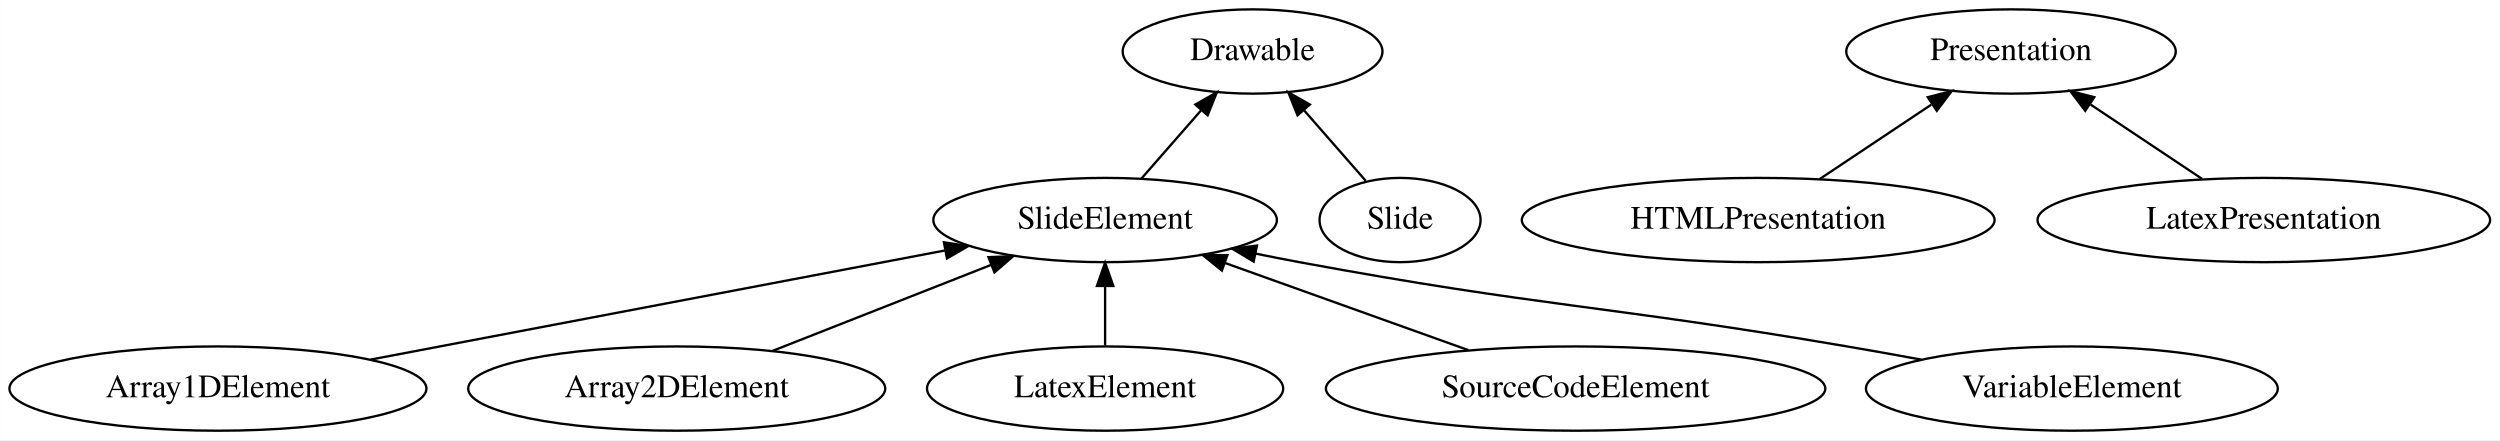
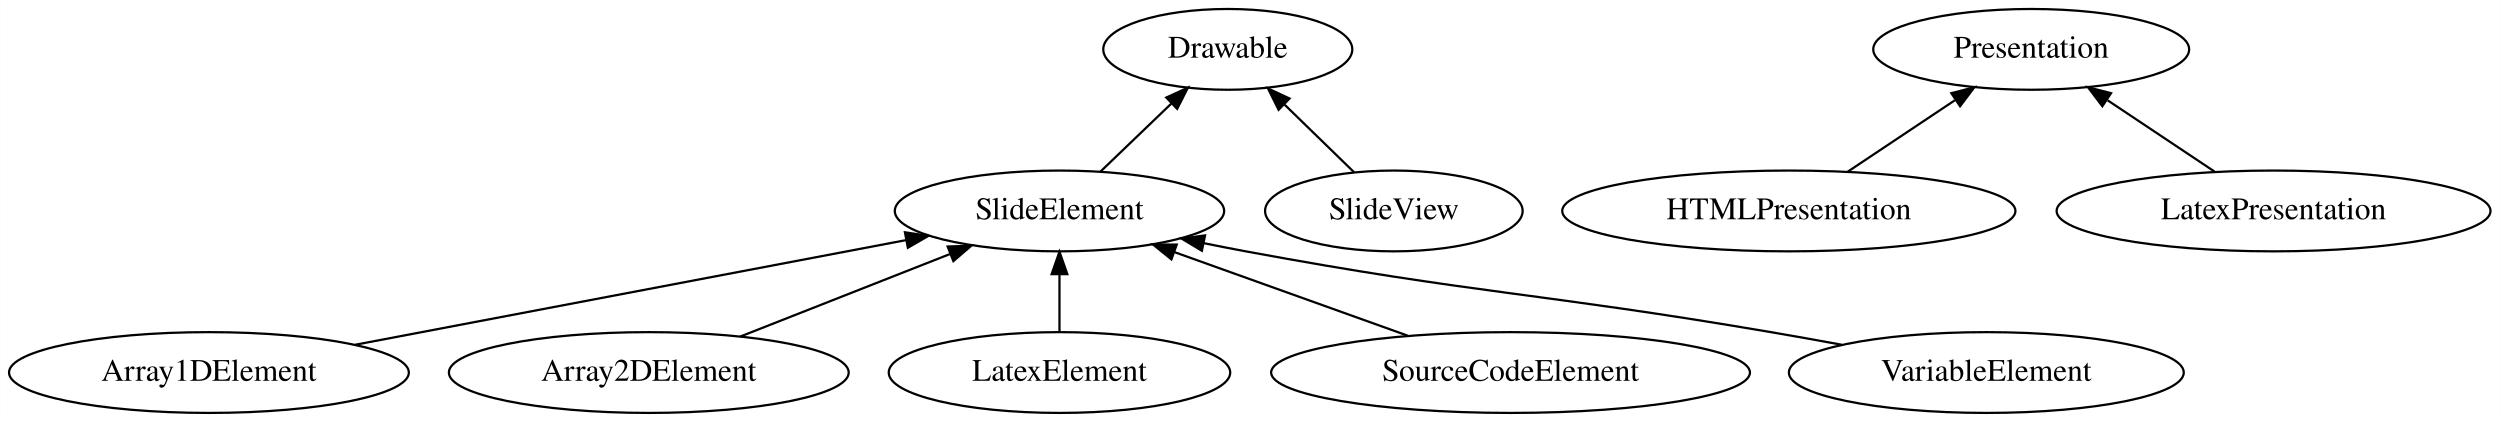
- <svg xmlns="http://www.w3.org/2000/svg" width="1068pt" height="188pt" viewBox="0.00 0.00 1067.88 188.00">
+ <svg xmlns="http://www.w3.org/2000/svg" width="1114pt" height="188pt" viewBox="0.00 0.00 1113.88 188.00">
  <g id="graph0" class="graph" transform="scale(1 1) rotate(0) translate(4 184)">
-     <polygon fill="#ffffff" stroke="transparent" points="-4,4 -4,-184 1063.883,-184 1063.883,4 -4,4" />
+     <polygon fill="#ffffff" stroke="transparent" points="-4,4 -4,-184 1109.883,-184 1109.883,4 -4,4" />
    <g id="node1" class="node">
      <ellipse fill="none" stroke="#000000" cx="468.042" cy="-90" rx="73.387" ry="18" />
      <text text-anchor="middle" x="468.042" y="-86.3" font-family="Times,serif" font-size="14.00" fill="#000000">SlideElement</text>
    </g>
    <g id="node2" class="node">
      <ellipse fill="none" stroke="#000000" cx="89.042" cy="-18" rx="89.084" ry="18" />
      <text text-anchor="middle" x="89.042" y="-14.3" font-family="Times,serif" font-size="14.00" fill="#000000">Array1DElement</text>
    </g>
    <g id="edge1" class="edge">
      <path fill="none" stroke="#000000" d="M399.654,-77.008C329.965,-63.769 222.662,-43.384 154.173,-30.373" />
      <polygon fill="#000000" stroke="#000000" points="399.176,-80.48 409.654,-78.908 400.483,-73.603 399.176,-80.48" />
    </g>
    <g id="node3" class="node">
      <ellipse fill="none" stroke="#000000" cx="285.042" cy="-18" rx="89.084" ry="18" />
      <text text-anchor="middle" x="285.042" y="-14.3" font-family="Times,serif" font-size="14.00" fill="#000000">Array2DElement</text>
    </g>
    <g id="edge2" class="edge">
      <path fill="none" stroke="#000000" d="M419.203,-70.785C390.04,-59.311 353.427,-44.906 325.82,-34.044" />
      <polygon fill="#000000" stroke="#000000" points="418.197,-74.15 428.784,-74.554 420.76,-67.636 418.197,-74.15" />
    </g>
    <g id="node7" class="node">
      <ellipse fill="none" stroke="#000000" cx="468.042" cy="-18" rx="76.087" ry="18" />
      <text text-anchor="middle" x="468.042" y="-14.3" font-family="Times,serif" font-size="14.00" fill="#000000">LatexElement</text>
    </g>
    <g id="edge4" class="edge">
      <path fill="none" stroke="#000000" d="M468.042,-61.573C468.042,-53.108 468.042,-44.059 468.042,-36.413" />
      <polygon fill="#000000" stroke="#000000" points="464.542,-61.831 468.042,-71.831 471.542,-61.831 464.542,-61.831" />
    </g>
    <g id="node10" class="node">
      <ellipse fill="none" stroke="#000000" cx="669.042" cy="-18" rx="106.681" ry="18" />
      <text text-anchor="middle" x="669.042" y="-14.3" font-family="Times,serif" font-size="14.00" fill="#000000">SourceCodeElement</text>
    </g>
    <g id="edge8" class="edge">
      <path fill="none" stroke="#000000" d="M519.33,-71.628C551.377,-60.149 592.289,-45.494 623.244,-34.406" />
      <polygon fill="#000000" stroke="#000000" points="517.923,-68.414 509.689,-75.082 520.284,-75.004 517.923,-68.414" />
    </g>
    <g id="node11" class="node">
      <ellipse fill="none" stroke="#000000" cx="881.042" cy="-18" rx="87.985" ry="18" />
      <text text-anchor="middle" x="881.042" y="-14.3" font-family="Times,serif" font-size="14.00" fill="#000000">VariableElement</text>
    </g>
    <g id="edge9" class="edge">
      <path fill="none" stroke="#000000" d="M532.308,-75.658C538.628,-74.37 544.953,-73.128 551.042,-72 654.507,-52.84 681.318,-53.698 785.042,-36 795.322,-34.246 806.203,-32.296 816.804,-30.345" />
      <polygon fill="#000000" stroke="#000000" points="531.495,-72.252 522.415,-77.712 532.918,-79.106 531.495,-72.252" />
    </g>
    <g id="node4" class="node">
-       <ellipse fill="none" stroke="#000000" cx="531.042" cy="-162" rx="55.491" ry="18" />
-       <text text-anchor="middle" x="531.042" y="-158.3" font-family="Times,serif" font-size="14.00" fill="#000000">Drawable</text>
+       <ellipse fill="none" stroke="#000000" cx="543.042" cy="-162" rx="55.491" ry="18" />
+       <text text-anchor="middle" x="543.042" y="-158.3" font-family="Times,serif" font-size="14.00" fill="#000000">Drawable</text>
    </g>
    <g id="edge7" class="edge">
-       <path fill="none" stroke="#000000" d="M509.035,-136.849C500.643,-127.258 491.259,-116.534 483.59,-107.769" />
-       <polygon fill="#000000" stroke="#000000" points="506.572,-139.35 515.792,-144.571 511.841,-134.74 506.572,-139.35" />
+       <path fill="none" stroke="#000000" d="M518.002,-137.962C507.6,-127.976 495.755,-116.604 486.209,-107.441" />
+       <polygon fill="#000000" stroke="#000000" points="515.63,-140.536 525.268,-144.937 520.478,-135.487 515.63,-140.536" />
    </g>
    <g id="node9" class="node">
-       <ellipse fill="none" stroke="#000000" cx="594.042" cy="-90" rx="34.394" ry="18" />
-       <text text-anchor="middle" x="594.042" y="-86.3" font-family="Times,serif" font-size="14.00" fill="#000000">Slide</text>
+       <ellipse fill="none" stroke="#000000" cx="617.042" cy="-90" rx="57.391" ry="18" />
+       <text text-anchor="middle" x="617.042" y="-86.3" font-family="Times,serif" font-size="14.00" fill="#000000">SlideView</text>
    </g>
    <g id="edge6" class="edge">
-       <path fill="none" stroke="#000000" d="M553,-136.905C561.725,-126.933 571.529,-115.73 579.366,-106.773" />
-       <polygon fill="#000000" stroke="#000000" points="550.244,-134.74 546.293,-144.571 555.512,-139.35 550.244,-134.74" />
+       <path fill="none" stroke="#000000" d="M568.416,-137.312C578.581,-127.422 590.049,-116.264 599.294,-107.269" />
+       <polygon fill="#000000" stroke="#000000" points="565.682,-135.089 560.955,-144.571 570.563,-140.106 565.682,-135.089" />
    </g>
    <g id="node5" class="node">
-       <ellipse fill="none" stroke="#000000" cx="855.042" cy="-162" rx="70.388" ry="18" />
-       <text text-anchor="middle" x="855.042" y="-158.3" font-family="Times,serif" font-size="14.00" fill="#000000">Presentation</text>
+       <ellipse fill="none" stroke="#000000" cx="901.042" cy="-162" rx="70.388" ry="18" />
+       <text text-anchor="middle" x="901.042" y="-158.3" font-family="Times,serif" font-size="14.00" fill="#000000">Presentation</text>
    </g>
    <g id="node6" class="node">
-       <ellipse fill="none" stroke="#000000" cx="747.042" cy="-90" rx="100.983" ry="18" />
-       <text text-anchor="middle" x="747.042" y="-86.3" font-family="Times,serif" font-size="14.00" fill="#000000">HTMLPresentation</text>
+       <ellipse fill="none" stroke="#000000" cx="793.042" cy="-90" rx="100.983" ry="18" />
+       <text text-anchor="middle" x="793.042" y="-86.3" font-family="Times,serif" font-size="14.00" fill="#000000">HTMLPresentation</text>
    </g>
    <g id="edge3" class="edge">
-       <path fill="none" stroke="#000000" d="M820.991,-139.299C805.592,-129.033 787.674,-117.088 773.332,-107.527" />
-       <polygon fill="#000000" stroke="#000000" points="819.459,-142.484 829.721,-145.119 823.342,-136.66 819.459,-142.484" />
+       <path fill="none" stroke="#000000" d="M866.991,-139.299C851.592,-129.033 833.674,-117.088 819.332,-107.527" />
+       <polygon fill="#000000" stroke="#000000" points="865.459,-142.484 875.721,-145.119 869.342,-136.66 865.459,-142.484" />
    </g>
    <g id="node8" class="node">
-       <ellipse fill="none" stroke="#000000" cx="963.042" cy="-90" rx="96.683" ry="18" />
-       <text text-anchor="middle" x="963.042" y="-86.3" font-family="Times,serif" font-size="14.00" fill="#000000">LatexPresentation</text>
+       <ellipse fill="none" stroke="#000000" cx="1009.042" cy="-90" rx="96.683" ry="18" />
+       <text text-anchor="middle" x="1009.042" y="-86.3" font-family="Times,serif" font-size="14.00" fill="#000000">LatexPresentation</text>
    </g>
    <g id="edge5" class="edge">
-       <path fill="none" stroke="#000000" d="M889.093,-139.299C904.493,-129.033 922.41,-117.088 936.752,-107.527" />
-       <polygon fill="#000000" stroke="#000000" points="886.742,-136.66 880.363,-145.119 890.625,-142.484 886.742,-136.66" />
+       <path fill="none" stroke="#000000" d="M935.093,-139.299C950.493,-129.033 968.41,-117.088 982.752,-107.527" />
+       <polygon fill="#000000" stroke="#000000" points="932.742,-136.66 926.363,-145.119 936.625,-142.484 932.742,-136.66" />
    </g>
  </g>
</svg>
